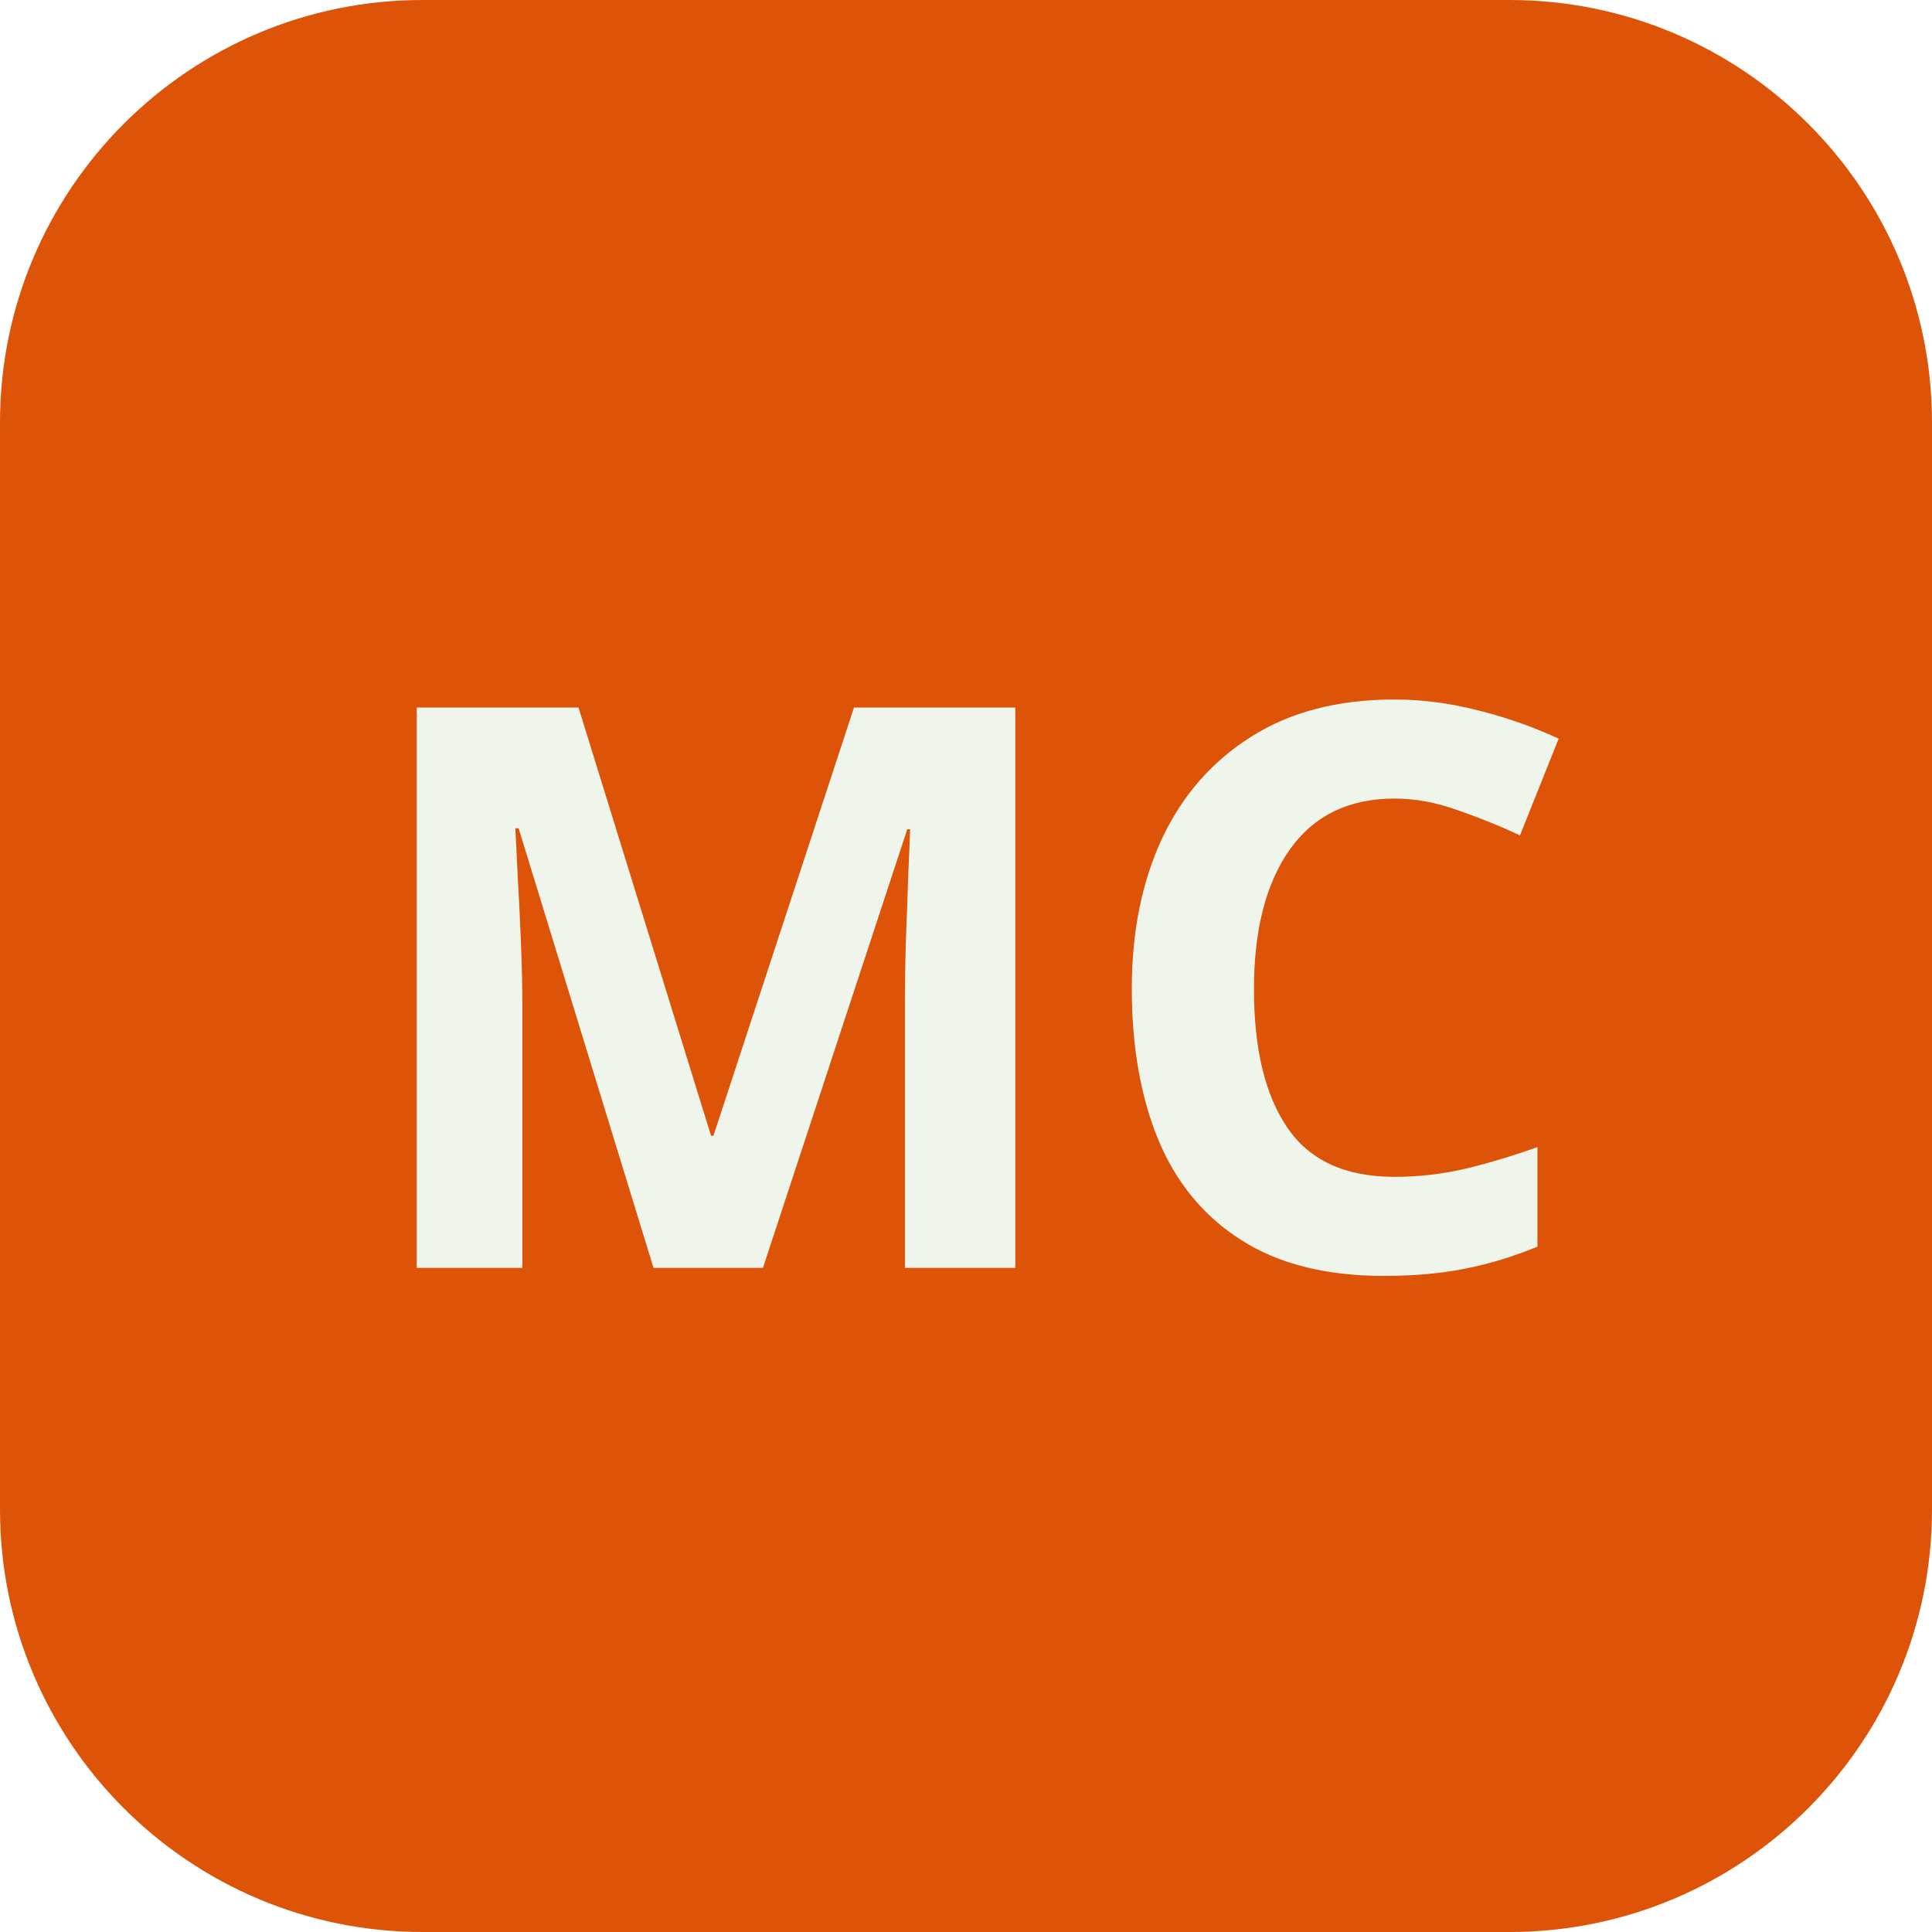
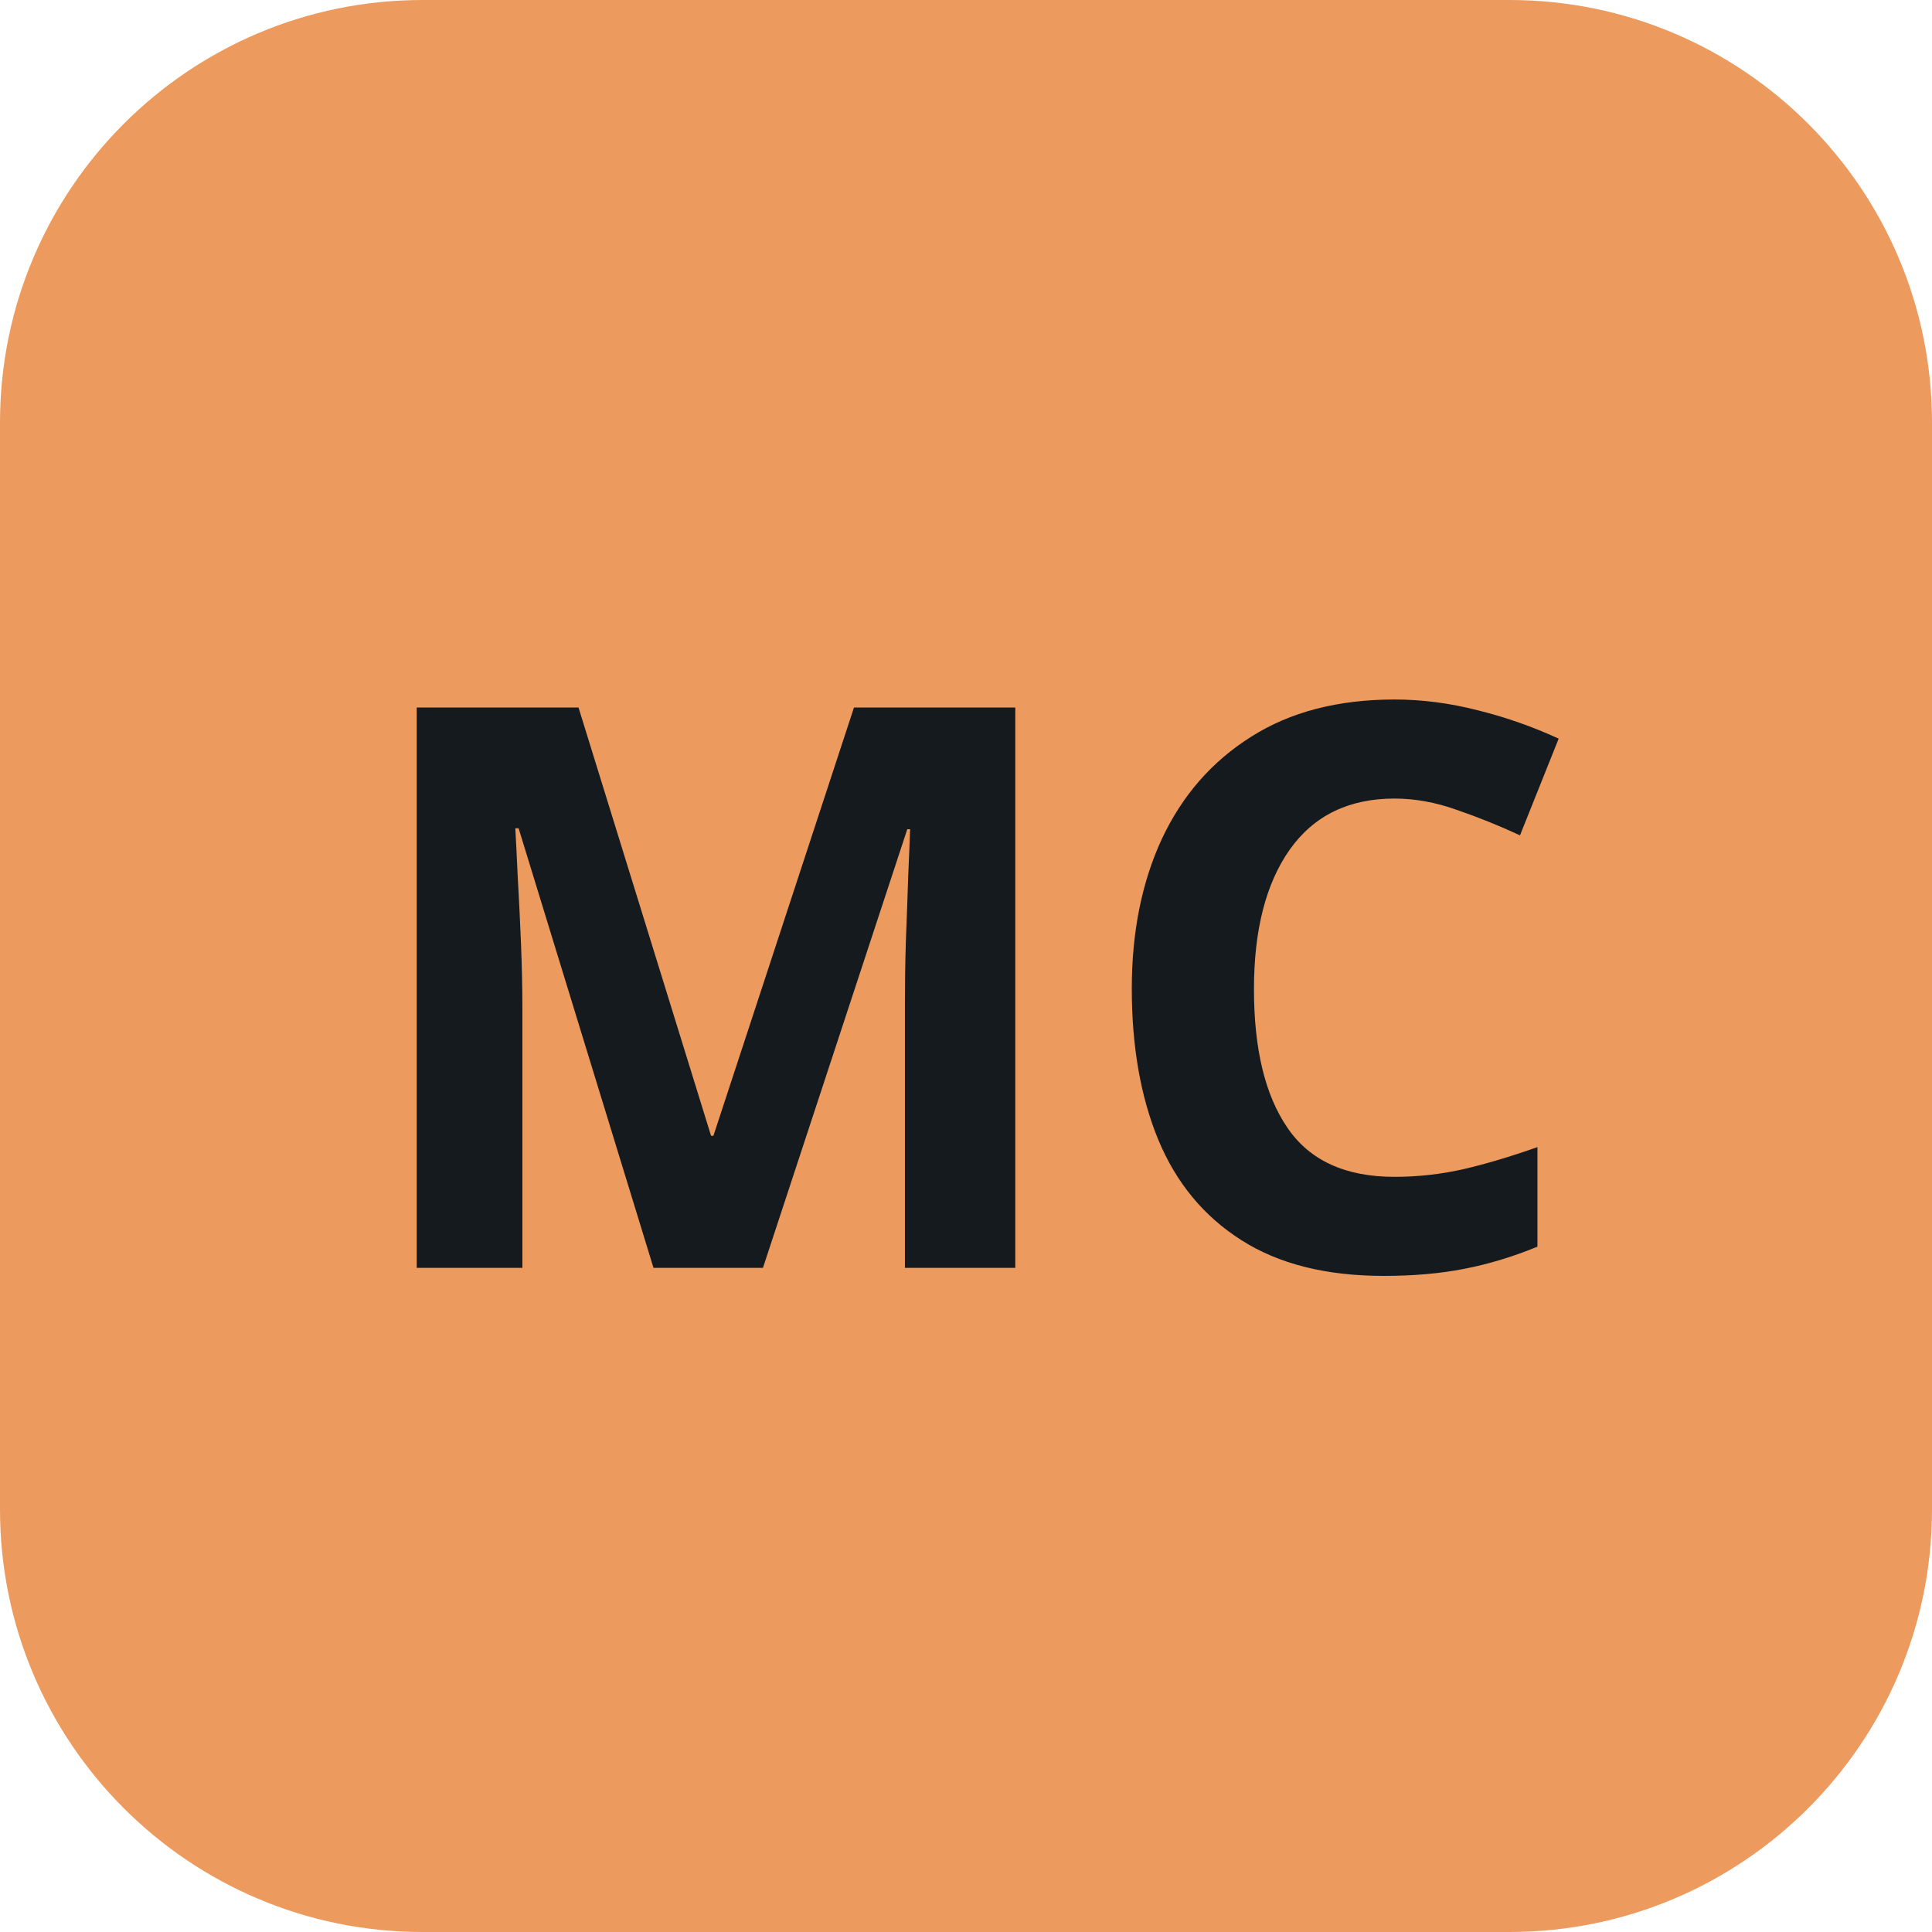
<svg xmlns="http://www.w3.org/2000/svg" viewBox="0 0 64 64">
-   <rect width="64" height="64" rx="14" fill="#dd5307" />
-   <text x="32" y="42" font-family="system-ui, sans-serif" font-size="26" font-weight="700" fill="#f0f5ec" text-anchor="middle">MC</text>
+   <rect width="64" height="64" rx="14" fill="#ec9a5e" />
+   <text x="32" y="42" font-family="system-ui, sans-serif" font-size="26" font-weight="700" fill="#151a1e" text-anchor="middle">MC</text>
</svg>
